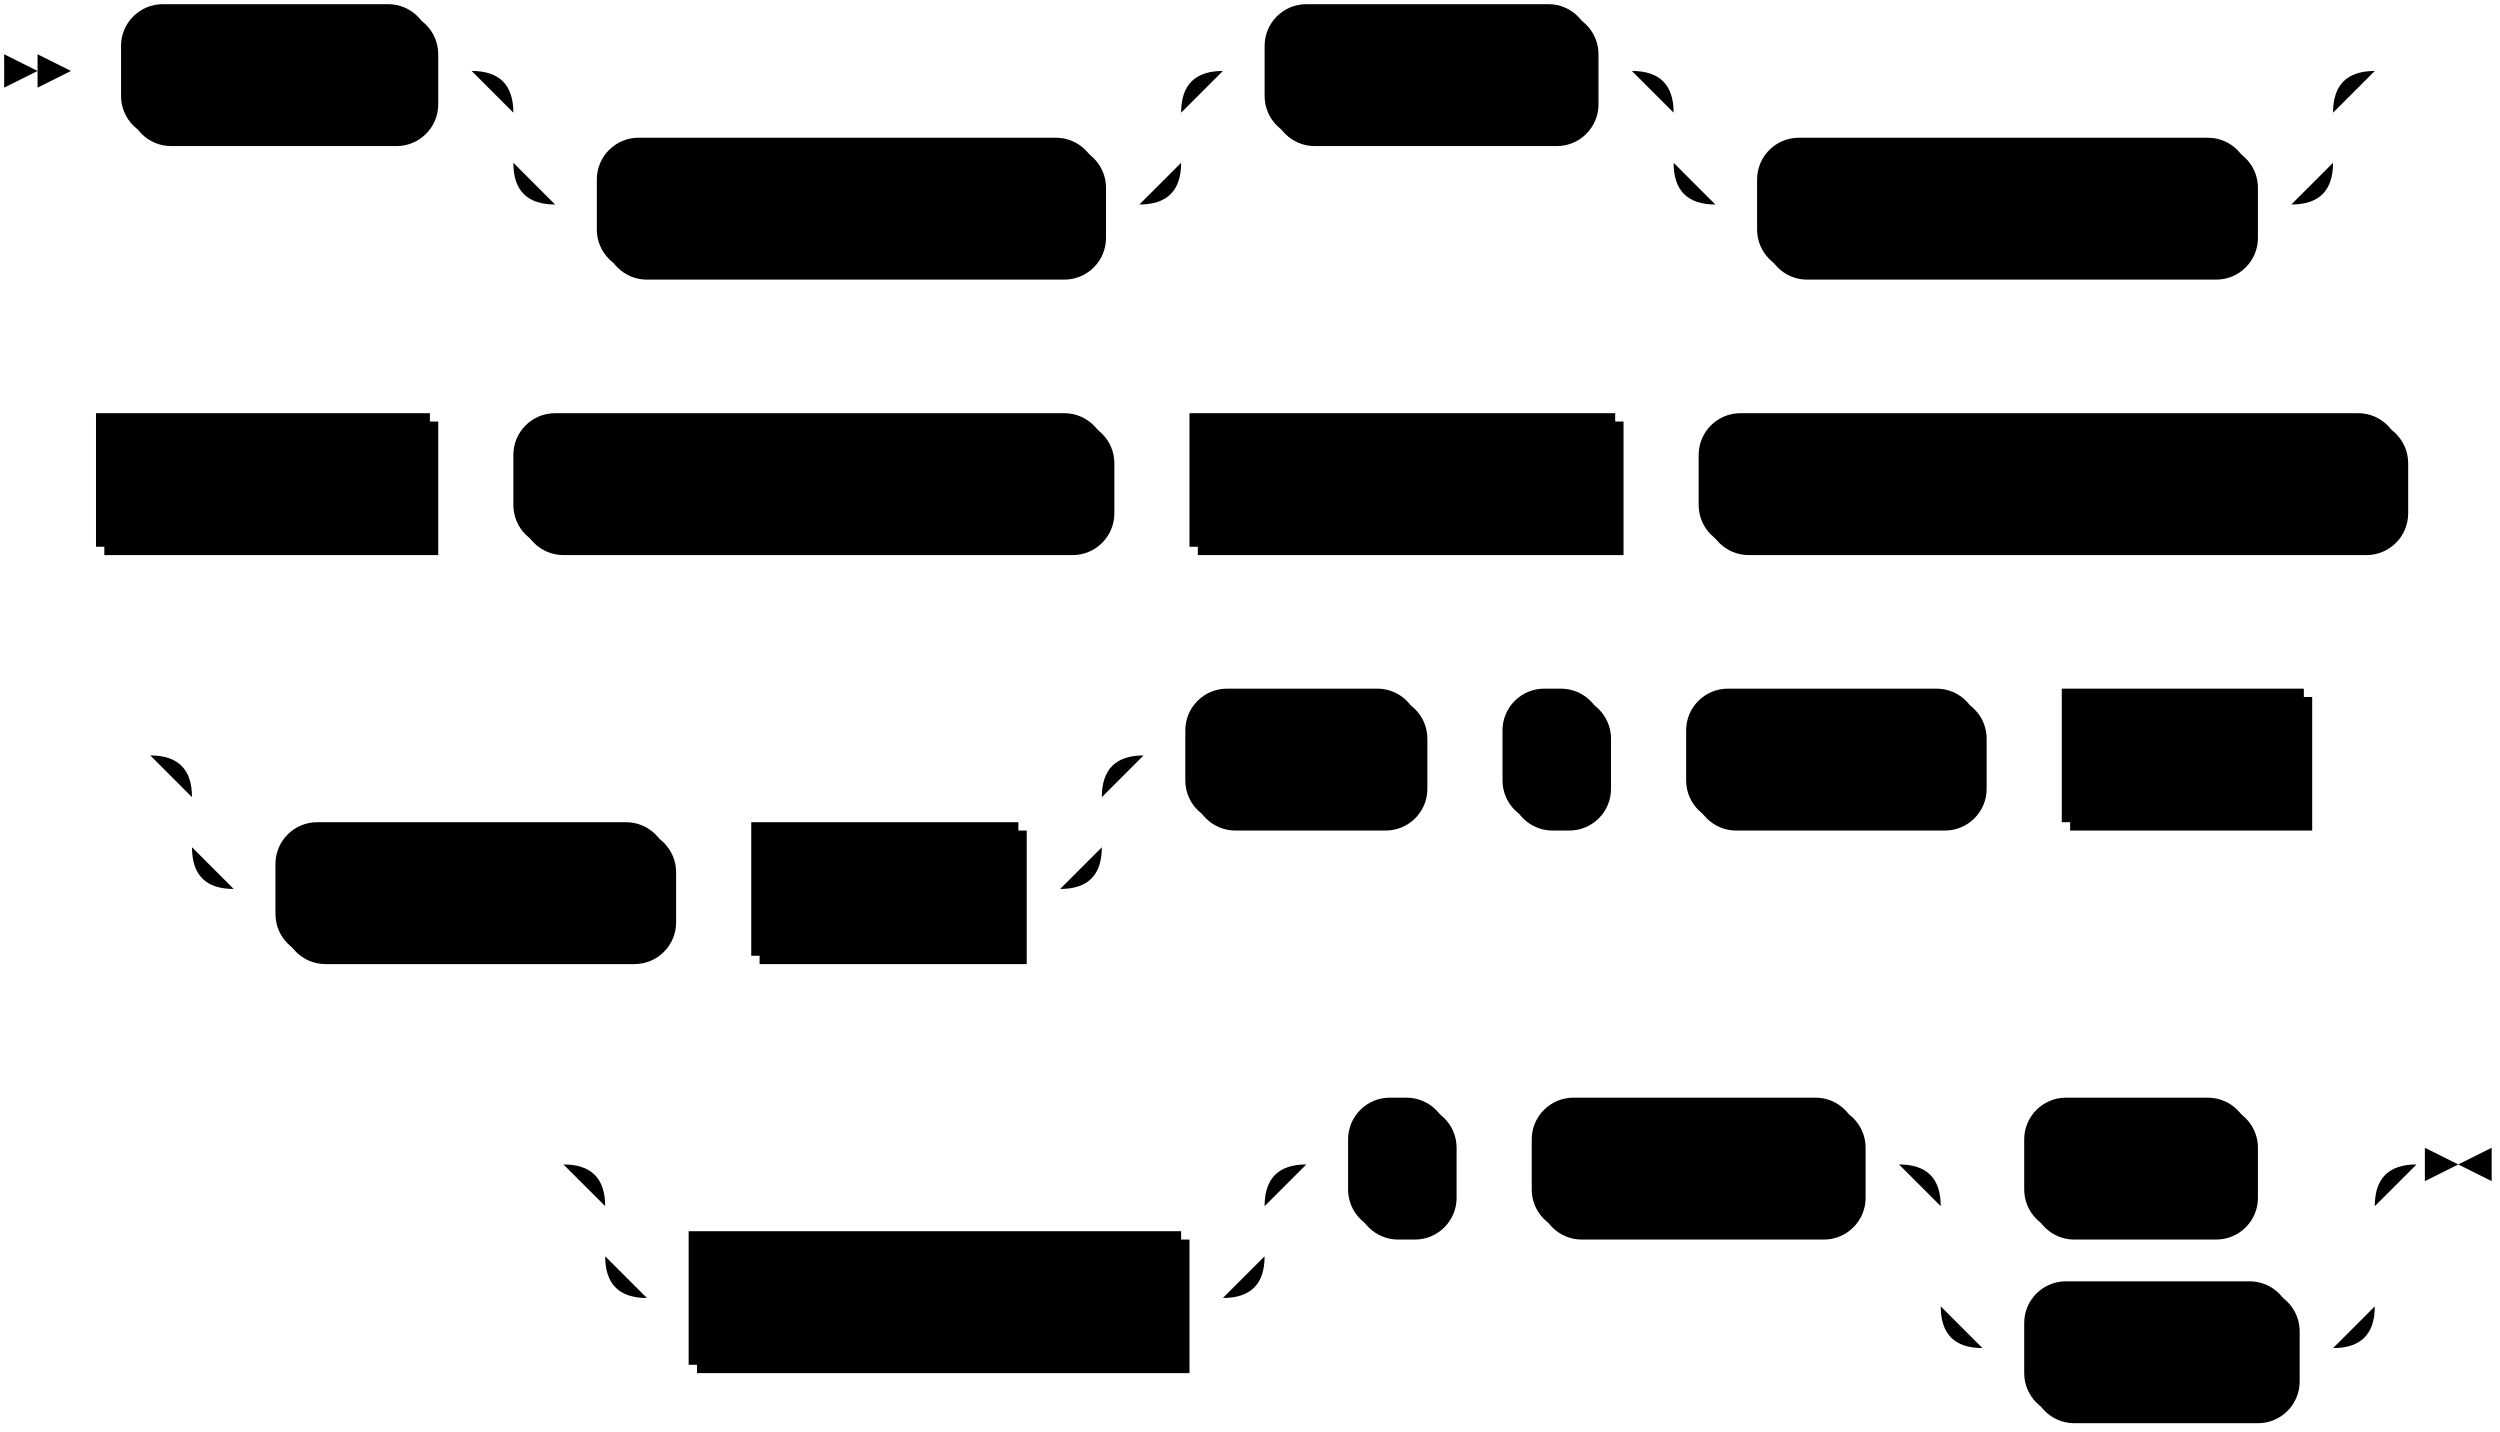
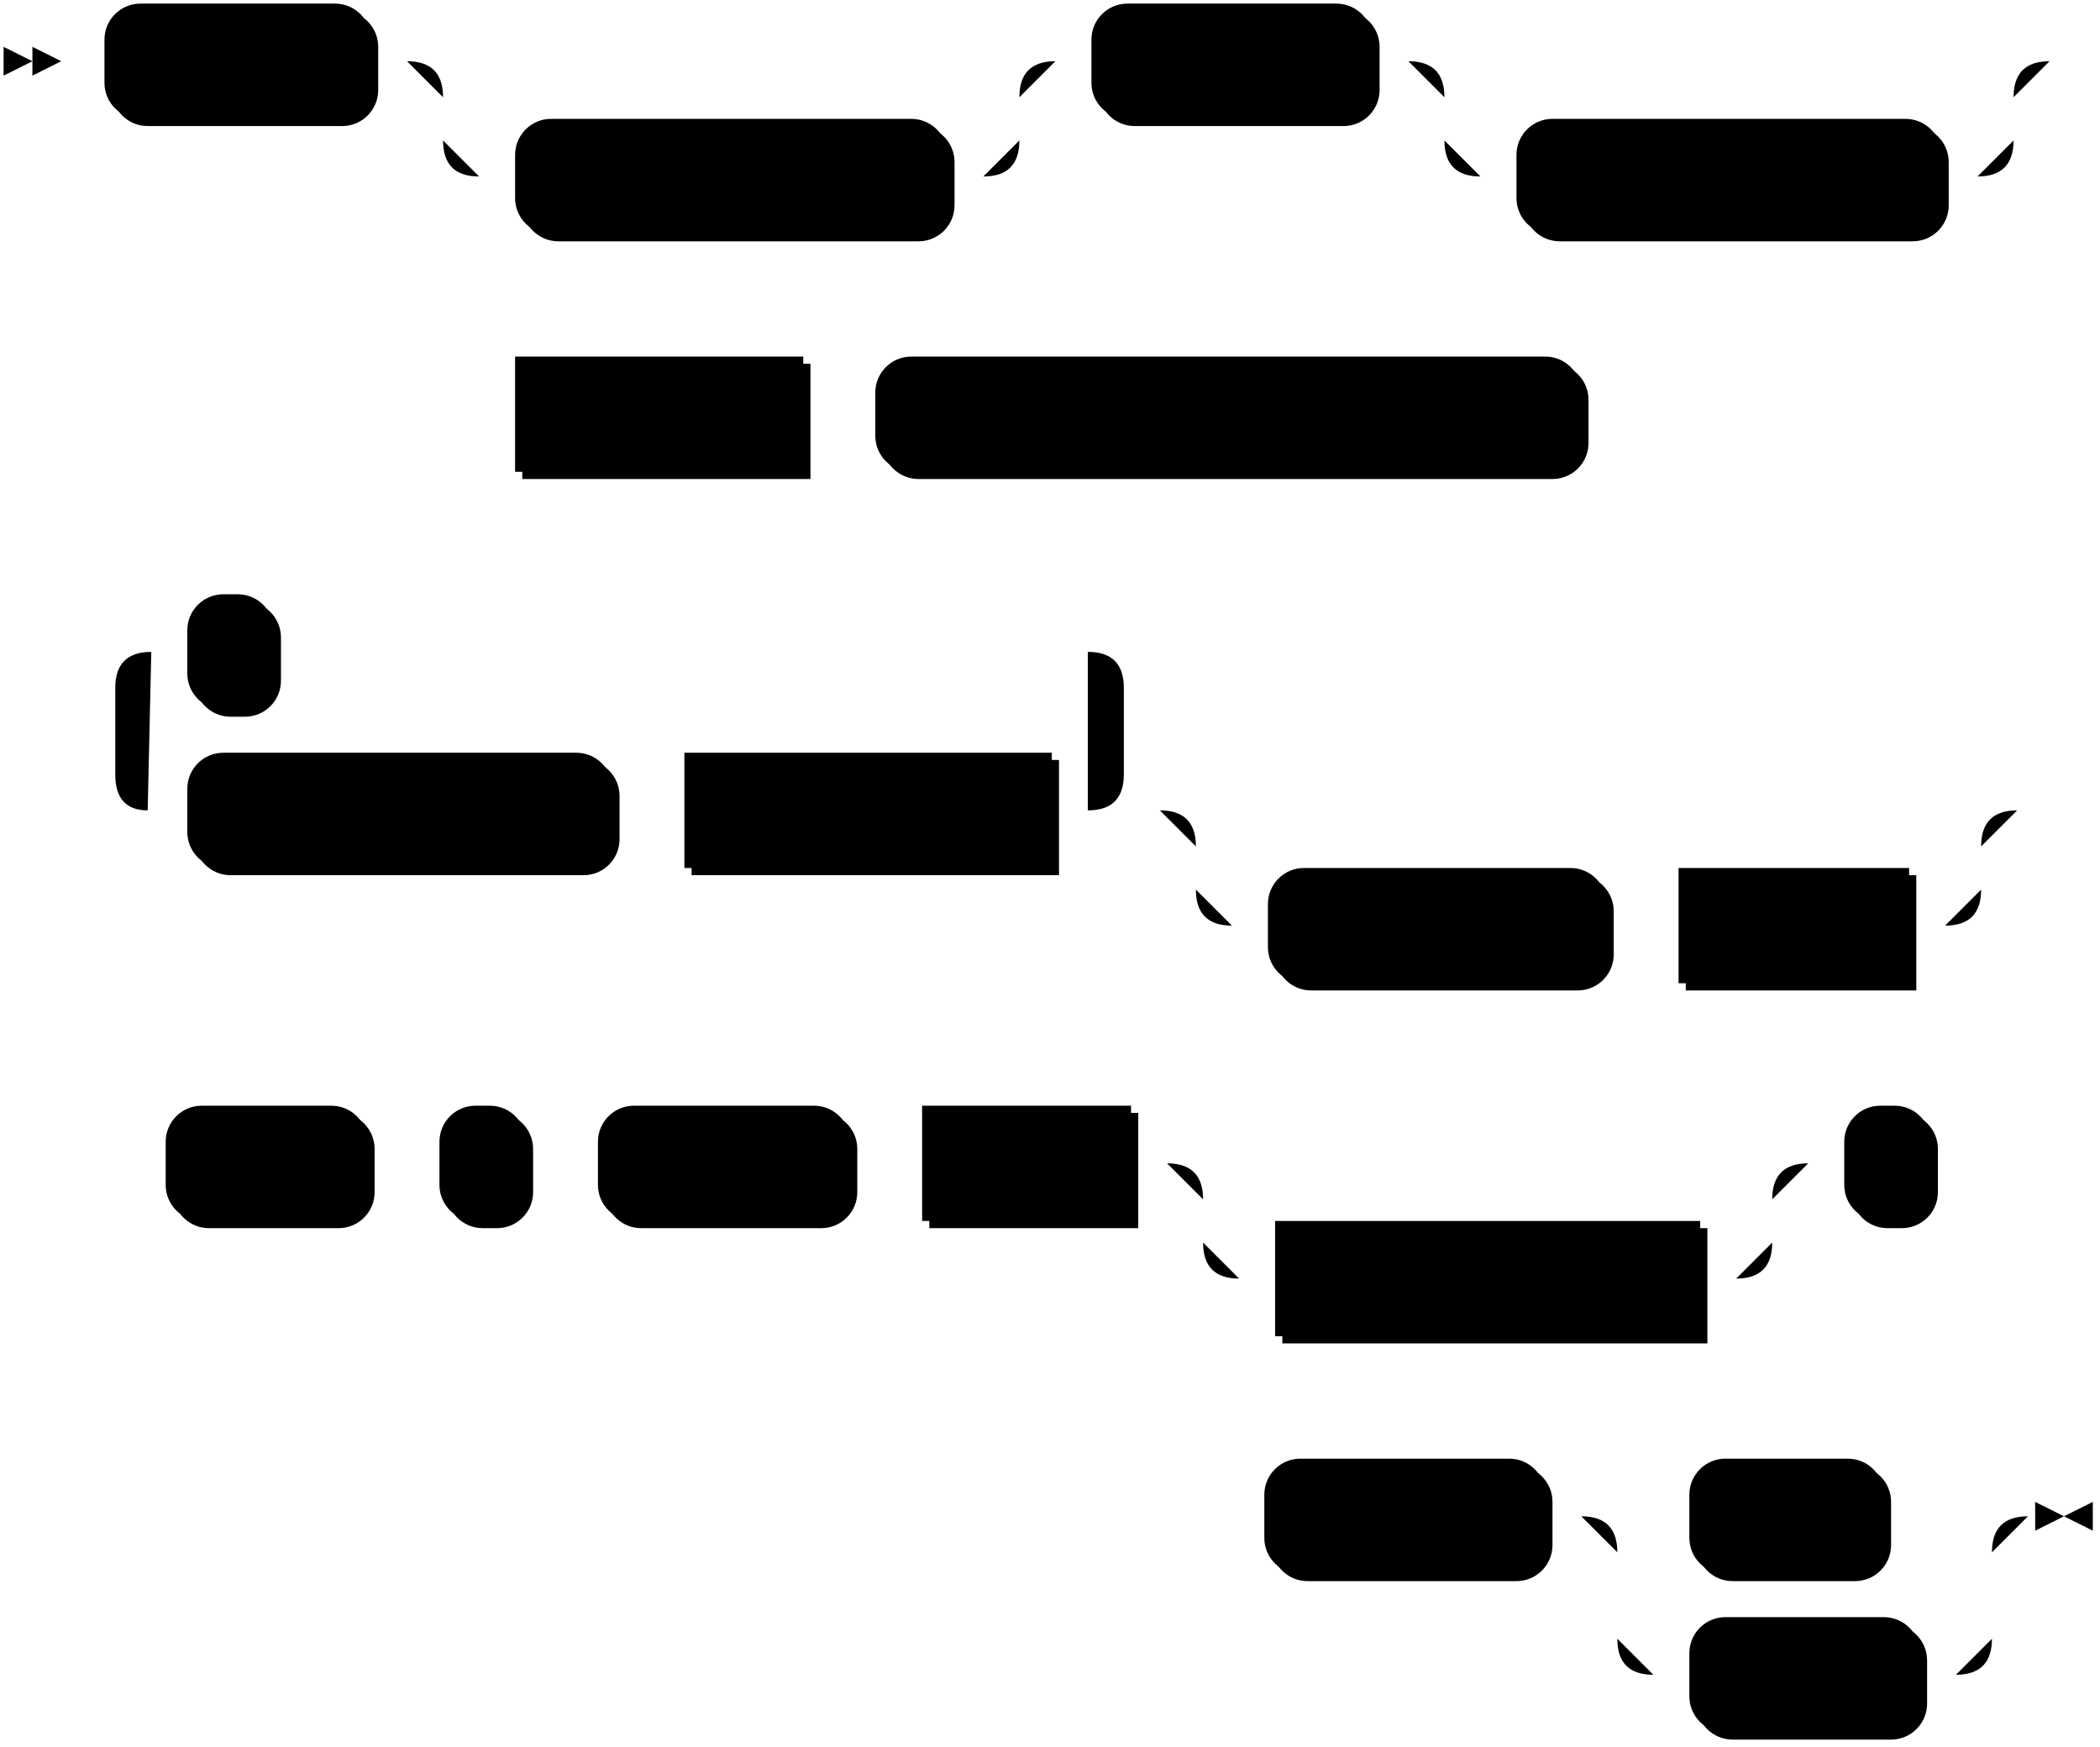
- <svg xmlns="http://www.w3.org/2000/svg" width="599" height="343">
+ <svg xmlns="http://www.w3.org/2000/svg" width="583" height="485">
  <polygon points="9 17 1 13 1 21" />
  <polygon points="17 17 9 13 9 21" />
  <rect x="31" y="3" width="74" height="32" rx="10" />
  <rect x="29" y="1" width="74" height="32" class="terminal" rx="10" />
  <text class="terminal" x="39" y="21">CREATE</text>
  <rect x="145" y="35" width="120" height="32" rx="10" />
  <rect x="143" y="33" width="120" height="32" class="terminal" rx="10" />
  <text class="terminal" x="153" y="53">MATERIALIZED</text>
  <rect x="305" y="3" width="78" height="32" rx="10" />
  <rect x="303" y="1" width="78" height="32" class="terminal" rx="10" />
  <text class="terminal" x="313" y="21">SOURCE</text>
  <rect x="423" y="35" width="118" height="32" rx="10" />
  <rect x="421" y="33" width="118" height="32" class="terminal" rx="10" />
  <text class="terminal" x="431" y="53">IF NOT EXISTS</text>
-   <rect x="25" y="101" width="80" height="32" />
-   <rect x="23" y="99" width="80" height="32" class="nonterminal" />
-   <text class="nonterminal" x="33" y="119">src_name</text>
-   <rect x="125" y="101" width="142" height="32" rx="10" />
-   <rect x="123" y="99" width="142" height="32" class="terminal" rx="10" />
-   <text class="terminal" x="133" y="119">FROM S3 BUCKET</text>
-   <rect x="287" y="101" width="102" height="32" />
-   <rect x="285" y="99" width="102" height="32" class="nonterminal" />
-   <text class="nonterminal" x="295" y="119">bucket_name</text>
-   <rect x="409" y="101" width="168" height="32" rx="10" />
-   <rect x="407" y="99" width="168" height="32" class="terminal" rx="10" />
-   <text class="terminal" x="417" y="119">OBJECTS FROM SCAN</text>
-   <rect x="68" y="199" width="94" height="32" rx="10" />
-   <rect x="66" y="197" width="94" height="32" class="terminal" rx="10" />
-   <text class="terminal" x="76" y="217">MATCHING</text>
-   <rect x="182" y="199" width="64" height="32" />
-   <rect x="180" y="197" width="64" height="32" class="nonterminal" />
-   <text class="nonterminal" x="190" y="217">pattern</text>
-   <rect x="286" y="167" width="56" height="32" rx="10" />
-   <rect x="284" y="165" width="56" height="32" class="terminal" rx="10" />
-   <text class="terminal" x="294" y="185">WITH</text>
-   <rect x="362" y="167" width="24" height="32" rx="10" />
-   <rect x="360" y="165" width="24" height="32" class="terminal" rx="10" />
-   <text class="terminal" x="370" y="185">(</text>
-   <rect x="406" y="167" width="70" height="32" rx="10" />
-   <rect x="404" y="165" width="70" height="32" class="terminal" rx="10" />
-   <text class="terminal" x="414" y="185">region =</text>
-   <rect x="496" y="167" width="58" height="32" />
-   <rect x="494" y="165" width="58" height="32" class="nonterminal" />
-   <text class="nonterminal" x="504" y="185">region</text>
-   <rect x="167" y="297" width="118" height="32" />
-   <rect x="165" y="295" width="118" height="32" class="nonterminal" />
-   <text class="nonterminal" x="175" y="315">aws_credentials</text>
-   <rect x="325" y="265" width="24" height="32" rx="10" />
-   <rect x="323" y="263" width="24" height="32" class="terminal" rx="10" />
-   <text class="terminal" x="333" y="283">)</text>
-   <rect x="369" y="265" width="78" height="32" rx="10" />
-   <rect x="367" y="263" width="78" height="32" class="terminal" rx="10" />
-   <text class="terminal" x="377" y="283">FORMAT</text>
-   <rect x="487" y="265" width="54" height="32" rx="10" />
-   <rect x="485" y="263" width="54" height="32" class="terminal" rx="10" />
-   <text class="terminal" x="495" y="283">TEXT</text>
-   <rect x="487" y="309" width="64" height="32" rx="10" />
-   <rect x="485" y="307" width="64" height="32" class="terminal" rx="10" />
-   <text class="terminal" x="495" y="327">BYTES</text>
-   <path class="line" d="m17 17 h2 m0 0 h10 m74 0 h10 m20 0 h10 m0 0 h130 m-160 0 h20 m140 0 h20 m-180 0 q10 0 10 10 m160 0 q0 -10 10 -10 m-170 10 v12 m160 0 v-12 m-160 12 q0 10 10 10 m140 0 q10 0 10 -10 m-150 10 h10 m120 0 h10 m20 -32 h10 m78 0 h10 m20 0 h10 m0 0 h128 m-158 0 h20 m138 0 h20 m-178 0 q10 0 10 10 m158 0 q0 -10 10 -10 m-168 10 v12 m158 0 v-12 m-158 12 q0 10 10 10 m138 0 q10 0 10 -10 m-148 10 h10 m118 0 h10 m22 -32 l2 0 m2 0 l2 0 m2 0 l2 0 m-580 98 l2 0 m2 0 l2 0 m2 0 l2 0 m2 0 h10 m80 0 h10 m0 0 h10 m142 0 h10 m0 0 h10 m102 0 h10 m0 0 h10 m168 0 h10 m2 0 l2 0 m2 0 l2 0 m2 0 l2 0 m-573 66 l2 0 m2 0 l2 0 m2 0 l2 0 m22 0 h10 m0 0 h188 m-218 0 h20 m198 0 h20 m-238 0 q10 0 10 10 m218 0 q0 -10 10 -10 m-228 10 v12 m218 0 v-12 m-218 12 q0 10 10 10 m198 0 q10 0 10 -10 m-208 10 h10 m94 0 h10 m0 0 h10 m64 0 h10 m20 -32 h10 m56 0 h10 m0 0 h10 m24 0 h10 m0 0 h10 m70 0 h10 m0 0 h10 m58 0 h10 m2 0 l2 0 m2 0 l2 0 m2 0 l2 0 m-451 98 l2 0 m2 0 l2 0 m2 0 l2 0 m22 0 h10 m0 0 h128 m-158 0 h20 m138 0 h20 m-178 0 q10 0 10 10 m158 0 q0 -10 10 -10 m-168 10 v12 m158 0 v-12 m-158 12 q0 10 10 10 m138 0 q10 0 10 -10 m-148 10 h10 m118 0 h10 m20 -32 h10 m24 0 h10 m0 0 h10 m78 0 h10 m20 0 h10 m54 0 h10 m0 0 h10 m-104 0 h20 m84 0 h20 m-124 0 q10 0 10 10 m104 0 q0 -10 10 -10 m-114 10 v24 m104 0 v-24 m-104 24 q0 10 10 10 m84 0 q10 0 10 -10 m-94 10 h10 m64 0 h10 m23 -44 h-3" />
-   <polygon points="589 279 597 275 597 283" />
-   <polygon points="589 279 581 275 581 283" />
+   <rect x="145" y="101" width="80" height="32" />
+   <rect x="143" y="99" width="80" height="32" class="nonterminal" />
+   <text class="nonterminal" x="153" y="119">src_name</text>
+   <rect x="245" y="101" width="196" height="32" rx="10" />
+   <rect x="243" y="99" width="196" height="32" class="terminal" rx="10" />
+   <text class="terminal" x="253" y="119">FROM S3 OBJECTS FROM </text>
+   <rect x="54" y="211" width="118" height="32" rx="10" />
+   <rect x="52" y="209" width="118" height="32" class="terminal" rx="10" />
+   <text class="terminal" x="62" y="229">SCAN BUCKET</text>
+   <rect x="192" y="211" width="102" height="32" />
+   <rect x="190" y="209" width="102" height="32" class="nonterminal" />
+   <text class="nonterminal" x="200" y="229">bucket_name</text>
+   <rect x="54" y="167" width="24" height="32" rx="10" />
+   <rect x="52" y="165" width="24" height="32" class="terminal" rx="10" />
+   <text class="terminal" x="62" y="185">,</text>
+   <rect x="354" y="243" width="94" height="32" rx="10" />
+   <rect x="352" y="241" width="94" height="32" class="terminal" rx="10" />
+   <text class="terminal" x="362" y="261">MATCHING</text>
+   <rect x="468" y="243" width="64" height="32" />
+   <rect x="466" y="241" width="64" height="32" class="nonterminal" />
+   <text class="nonterminal" x="476" y="261">pattern</text>
+   <rect x="48" y="309" width="56" height="32" rx="10" />
+   <rect x="46" y="307" width="56" height="32" class="terminal" rx="10" />
+   <text class="terminal" x="56" y="327">WITH</text>
+   <rect x="124" y="309" width="24" height="32" rx="10" />
+   <rect x="122" y="307" width="24" height="32" class="terminal" rx="10" />
+   <text class="terminal" x="132" y="327">(</text>
+   <rect x="168" y="309" width="70" height="32" rx="10" />
+   <rect x="166" y="307" width="70" height="32" class="terminal" rx="10" />
+   <text class="terminal" x="176" y="327">region =</text>
+   <rect x="258" y="309" width="58" height="32" />
+   <rect x="256" y="307" width="58" height="32" class="nonterminal" />
+   <text class="nonterminal" x="266" y="327">region</text>
+   <rect x="356" y="341" width="118" height="32" />
+   <rect x="354" y="339" width="118" height="32" class="nonterminal" />
+   <text class="nonterminal" x="364" y="359">aws_credentials</text>
+   <rect x="514" y="309" width="24" height="32" rx="10" />
+   <rect x="512" y="307" width="24" height="32" class="terminal" rx="10" />
+   <text class="terminal" x="522" y="327">)</text>
+   <rect x="353" y="407" width="78" height="32" rx="10" />
+   <rect x="351" y="405" width="78" height="32" class="terminal" rx="10" />
+   <text class="terminal" x="361" y="425">FORMAT</text>
+   <rect x="471" y="407" width="54" height="32" rx="10" />
+   <rect x="469" y="405" width="54" height="32" class="terminal" rx="10" />
+   <text class="terminal" x="479" y="425">TEXT</text>
+   <rect x="471" y="451" width="64" height="32" rx="10" />
+   <rect x="469" y="449" width="64" height="32" class="terminal" rx="10" />
+   <text class="terminal" x="479" y="469">BYTES</text>
+   <path class="line" d="m17 17 h2 m0 0 h10 m74 0 h10 m20 0 h10 m0 0 h130 m-160 0 h20 m140 0 h20 m-180 0 q10 0 10 10 m160 0 q0 -10 10 -10 m-170 10 v12 m160 0 v-12 m-160 12 q0 10 10 10 m140 0 q10 0 10 -10 m-150 10 h10 m120 0 h10 m20 -32 h10 m78 0 h10 m20 0 h10 m0 0 h128 m-158 0 h20 m138 0 h20 m-178 0 q10 0 10 10 m158 0 q0 -10 10 -10 m-168 10 v12 m158 0 v-12 m-158 12 q0 10 10 10 m138 0 q10 0 10 -10 m-148 10 h10 m118 0 h10 m22 -32 l2 0 m2 0 l2 0 m2 0 l2 0 m-460 98 l2 0 m2 0 l2 0 m2 0 l2 0 m2 0 h10 m80 0 h10 m0 0 h10 m196 0 h10 m2 0 l2 0 m2 0 l2 0 m2 0 l2 0 m-451 110 l2 0 m2 0 l2 0 m2 0 l2 0 m22 0 h10 m118 0 h10 m0 0 h10 m102 0 h10 m-280 0 l20 0 m-1 0 q-9 0 -9 -10 l0 -24 q0 -10 10 -10 m260 44 l20 0 m-20 0 q10 0 10 -10 l0 -24 q0 -10 -10 -10 m-260 0 h10 m24 0 h10 m0 0 h216 m40 44 h10 m0 0 h188 m-218 0 h20 m198 0 h20 m-238 0 q10 0 10 10 m218 0 q0 -10 10 -10 m-228 10 v12 m218 0 v-12 m-218 12 q0 10 10 10 m198 0 q10 0 10 -10 m-208 10 h10 m94 0 h10 m0 0 h10 m64 0 h10 m22 -32 l2 0 m2 0 l2 0 m2 0 l2 0 m-548 98 l2 0 m2 0 l2 0 m2 0 l2 0 m2 0 h10 m56 0 h10 m0 0 h10 m24 0 h10 m0 0 h10 m70 0 h10 m0 0 h10 m58 0 h10 m20 0 h10 m0 0 h128 m-158 0 h20 m138 0 h20 m-178 0 q10 0 10 10 m158 0 q0 -10 10 -10 m-168 10 v12 m158 0 v-12 m-158 12 q0 10 10 10 m138 0 q10 0 10 -10 m-148 10 h10 m118 0 h10 m20 -32 h10 m24 0 h10 m2 0 l2 0 m2 0 l2 0 m2 0 l2 0 m-229 98 l2 0 m2 0 l2 0 m2 0 l2 0 m2 0 h10 m78 0 h10 m20 0 h10 m54 0 h10 m0 0 h10 m-104 0 h20 m84 0 h20 m-124 0 q10 0 10 10 m104 0 q0 -10 10 -10 m-114 10 v24 m104 0 v-24 m-104 24 q0 10 10 10 m84 0 q10 0 10 -10 m-94 10 h10 m64 0 h10 m23 -44 h-3" />
+   <polygon points="573 421 581 417 581 425" />
+   <polygon points="573 421 565 417 565 425" />
</svg>
